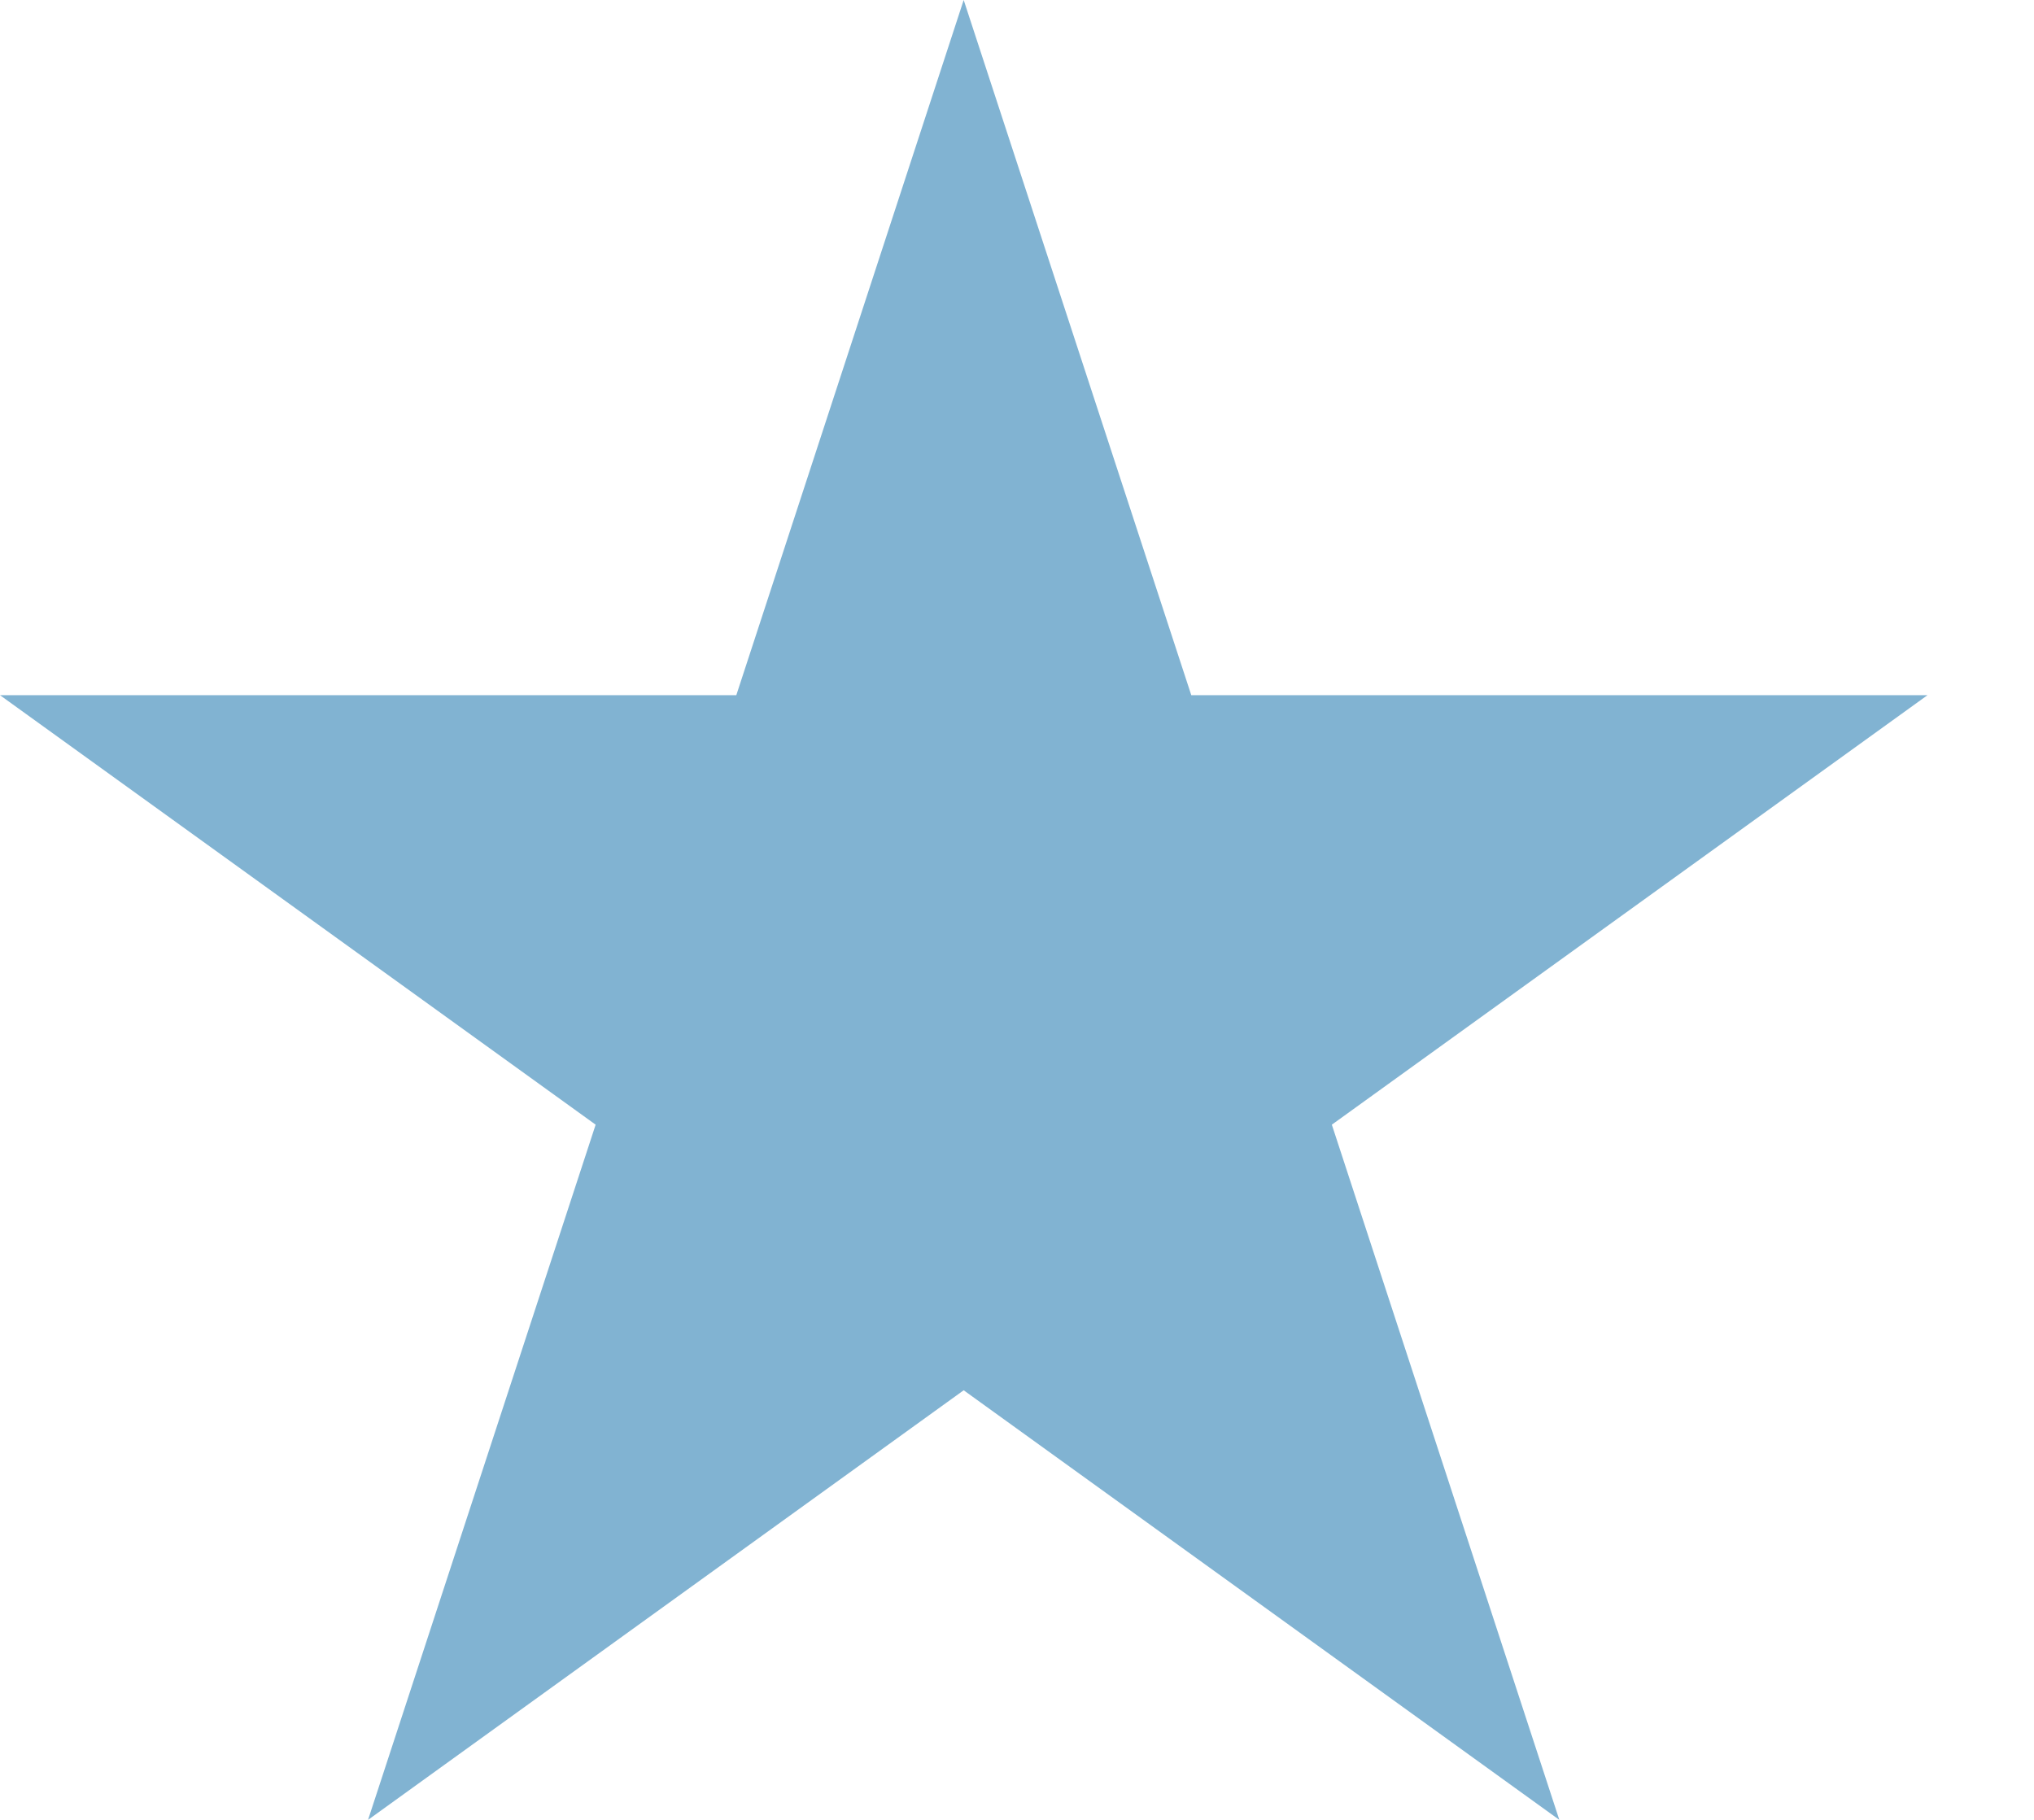
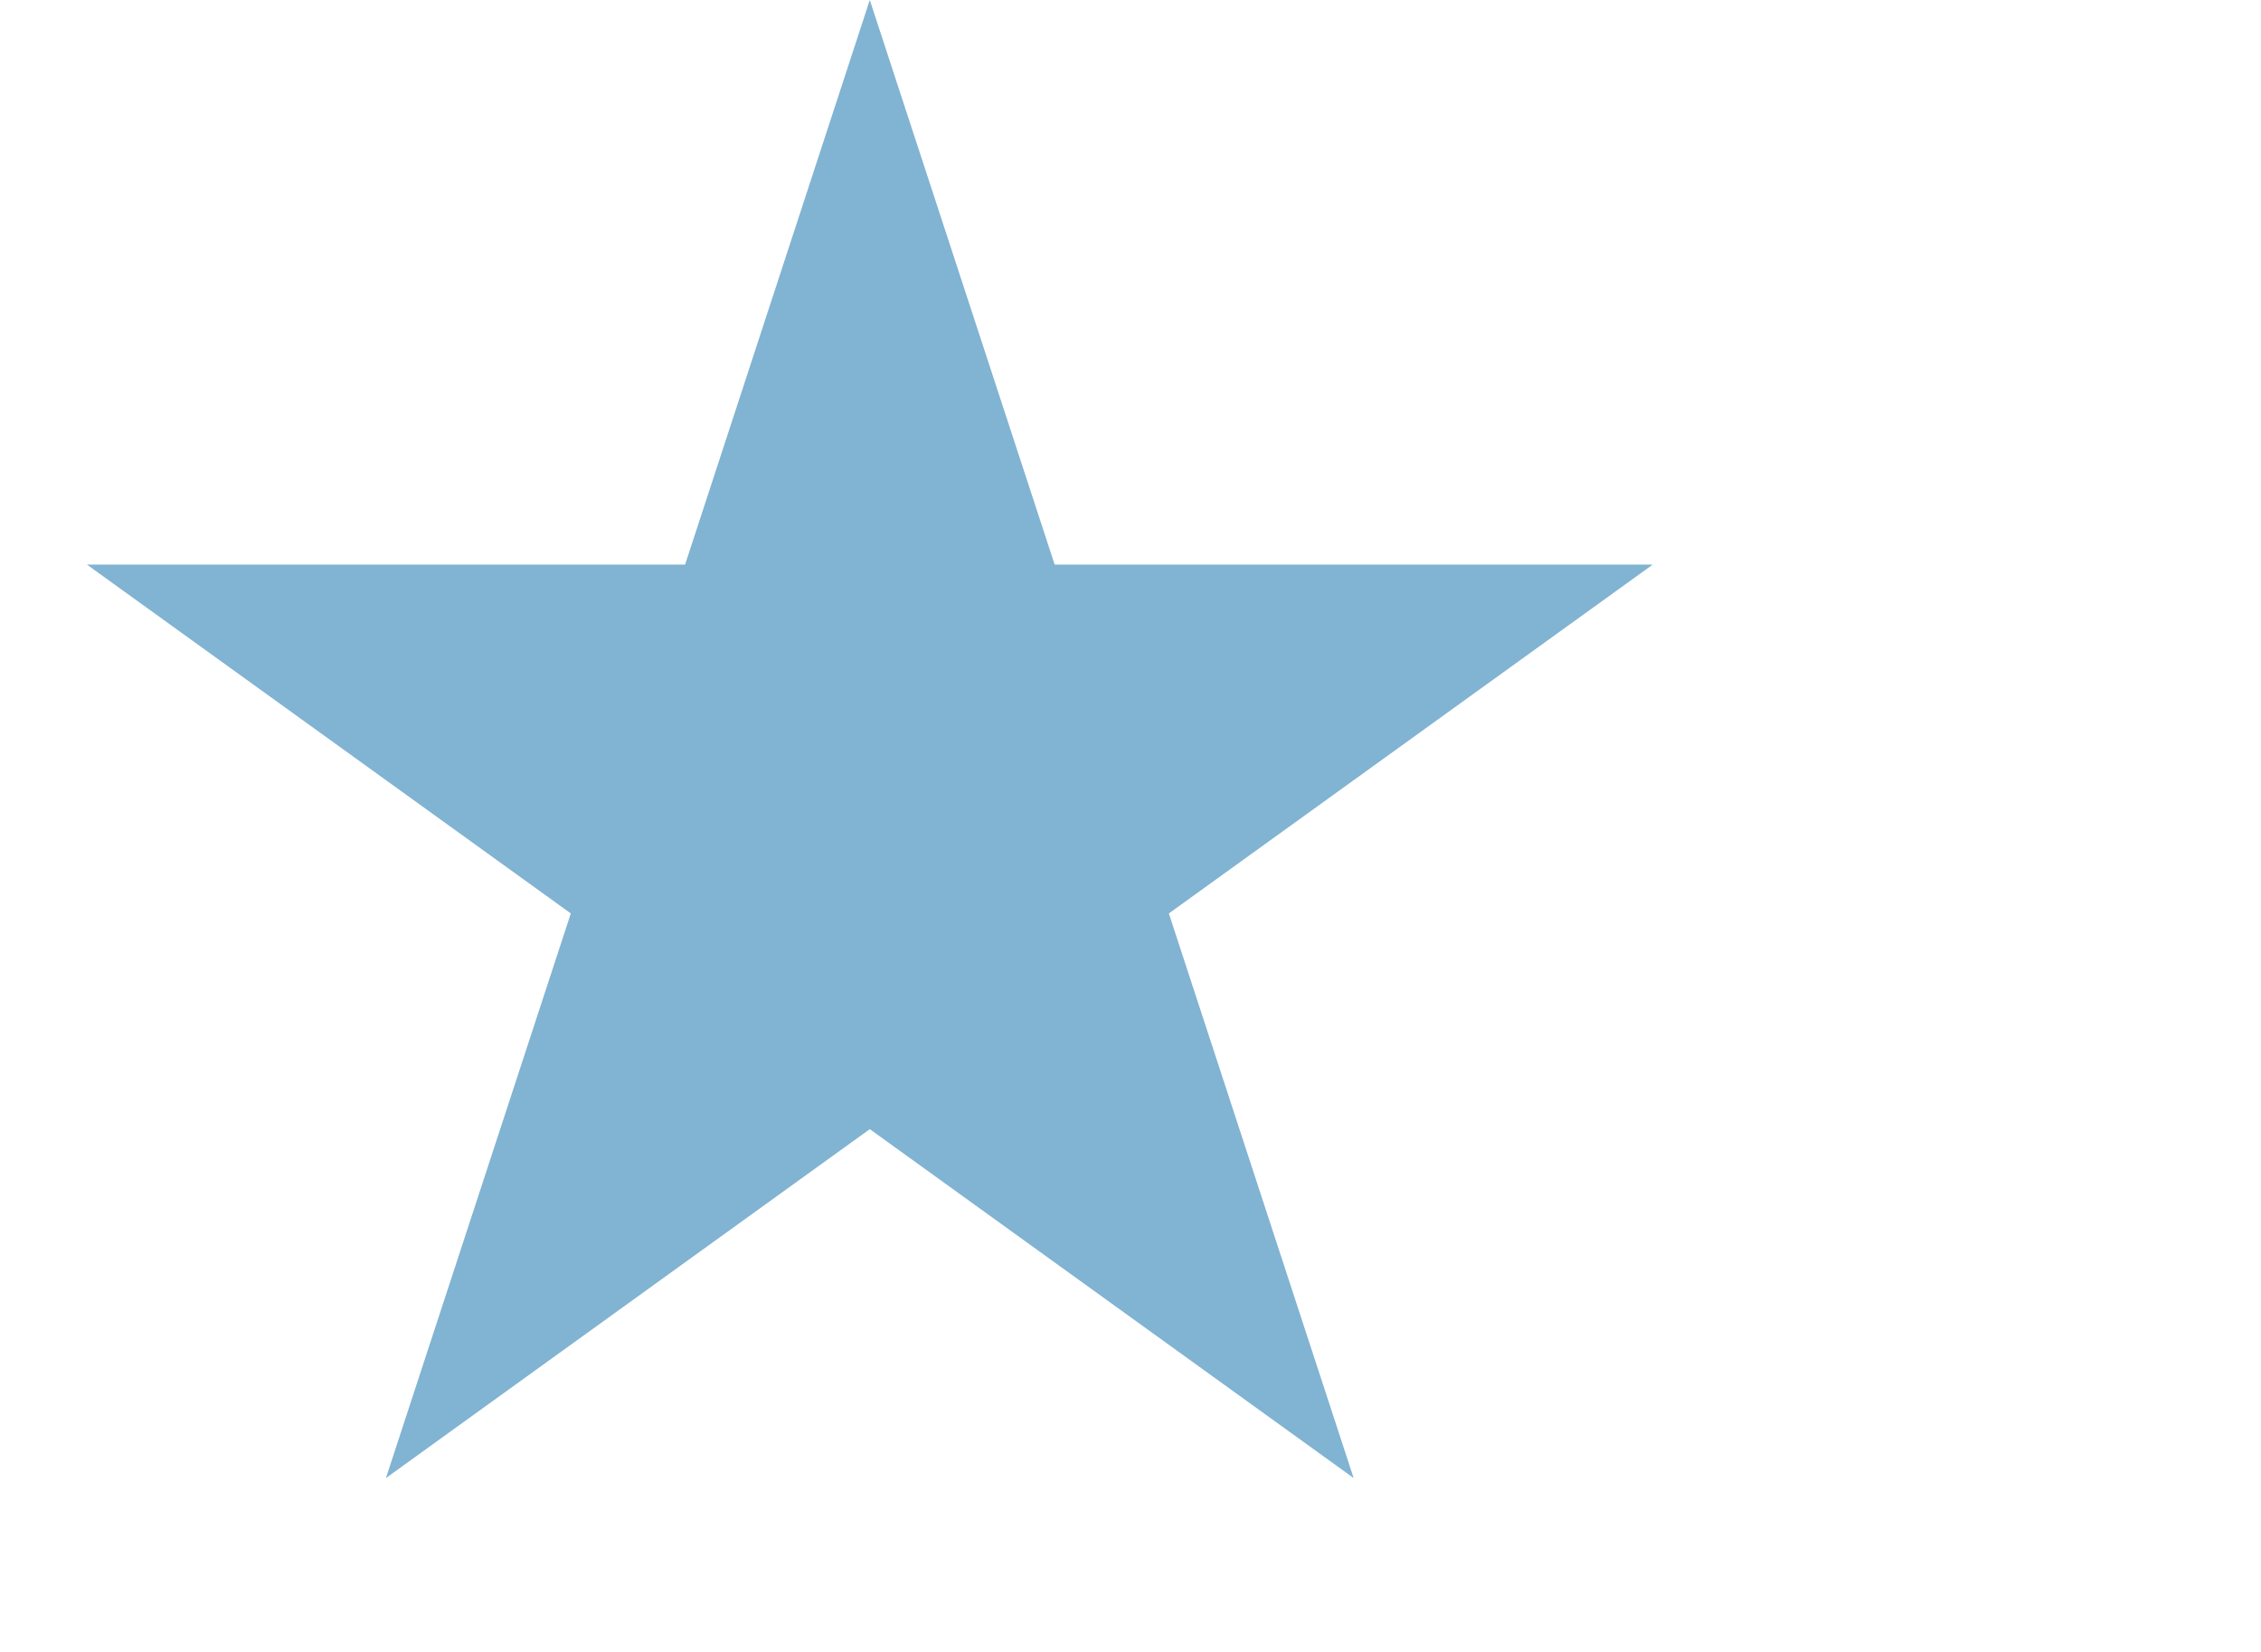
- <svg xmlns="http://www.w3.org/2000/svg" width="19" height="17" viewBox="0 0 19 17" fill="none">
+ <svg xmlns="http://www.w3.org/2000/svg" width="26" height="19" viewBox="0 0 24 19" fill="none">
  <path d="M9.002 0L11.128 6.494H18.005L12.441 10.506L14.566 17L9.002 12.987L3.438 17L5.564 10.506L0 6.494H6.878L9.002 0Z" fill="#81B3D2" />
</svg>
